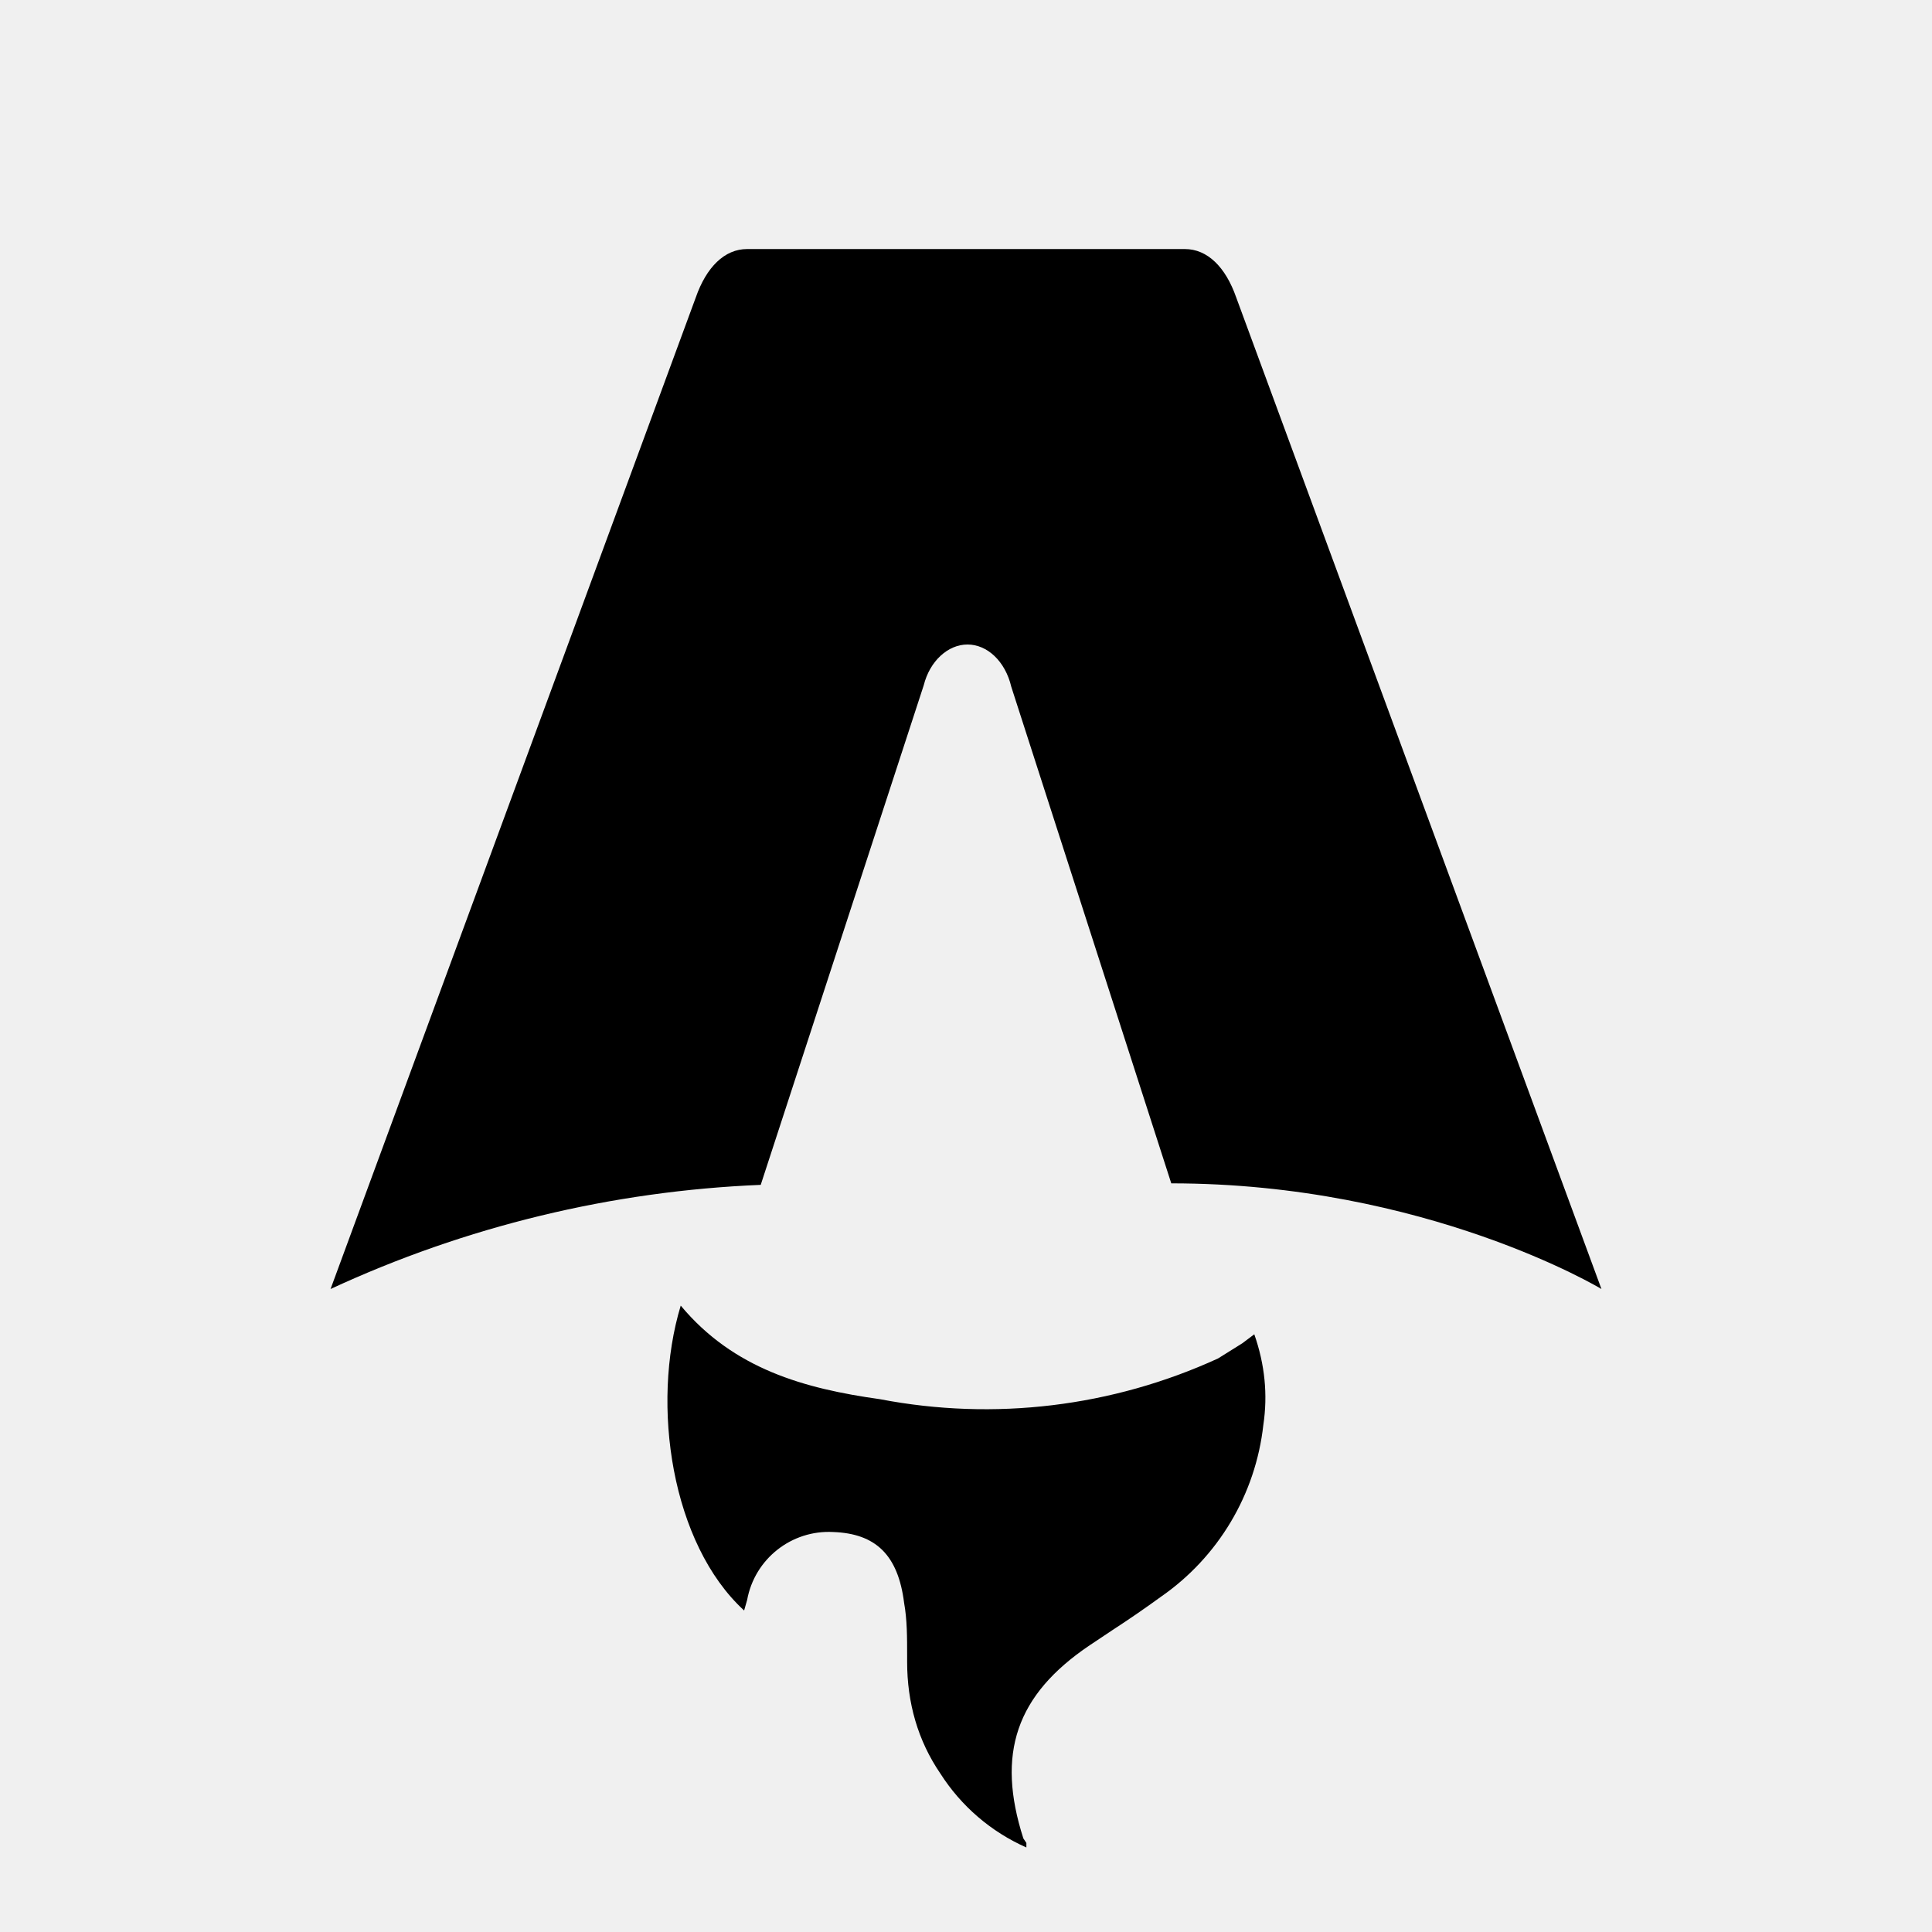
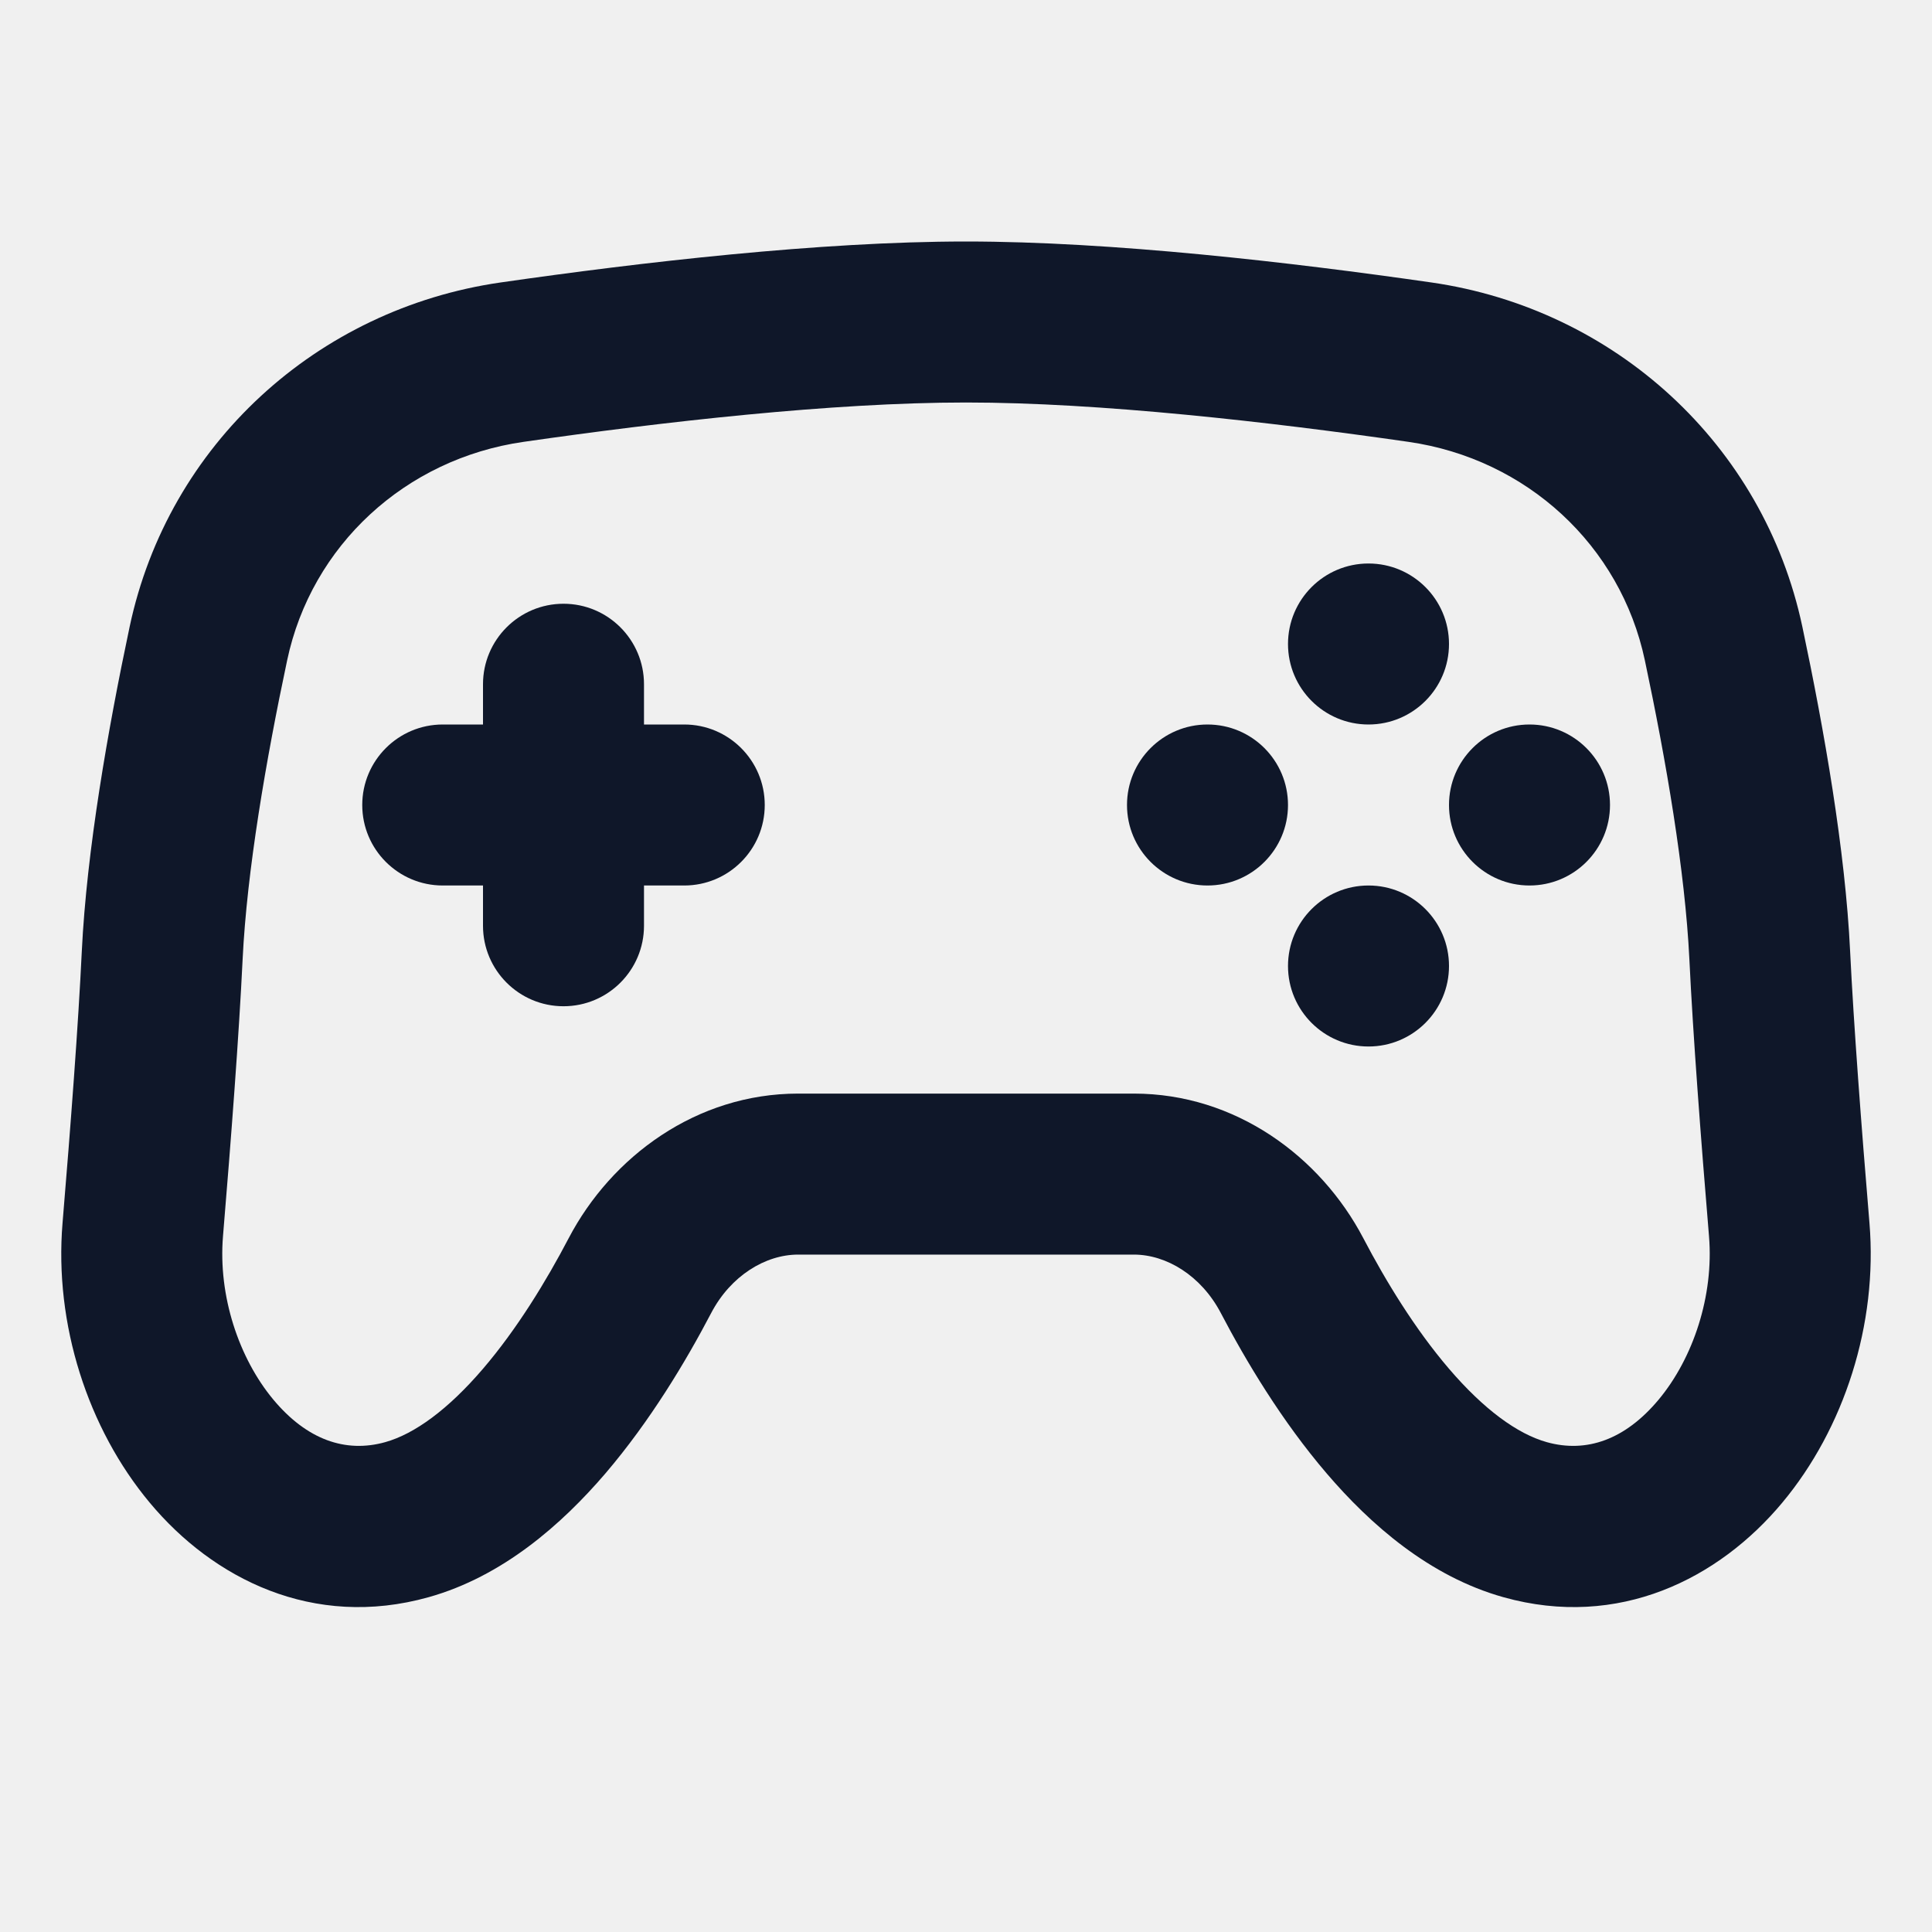
- <svg xmlns="http://www.w3.org/2000/svg" fill="none" viewBox="0 0 128 128">
-   <path d="M50.4 78.5a75.1 75.1 0 0 0-28.5 6.9l24.2-65.7c.7-2 1.9-3.2 3.4-3.2h29c1.5 0 2.7 1.2 3.4 3.2l24.2 65.7s-11.6-7-28.5-7L67 45.5c-.4-1.7-1.6-2.8-2.9-2.8-1.3 0-2.5 1.1-2.9 2.7L50.4 78.5Zm-1.1 28.2Zm-4.2-20.2c-2 6.6-.6 15.8 4.2 20.2a17.5 17.5 0 0 1 .2-.7 5.5 5.5 0 0 1 5.7-4.5c2.8.1 4.3 1.5 4.7 4.7.2 1.1.2 2.3.2 3.5v.4c0 2.7.7 5.2 2.2 7.4a13 13 0 0 0 5.7 4.9v-.3l-.2-.3c-1.8-5.6-.5-9.5 4.4-12.8l1.5-1a73 73 0 0 0 3.2-2.2 16 16 0 0 0 6.8-11.4c.3-2 .1-4-.6-6l-.8.6-1.6 1a37 37 0 0 1-22.4 2.7c-5-.7-9.7-2-13.2-6.2Z" />
-   <style>
-         path { fill: #000; }
-         @media (prefers-color-scheme: dark) {
-             path { fill: #FFF; }
-         }
-     </style>
+ <svg xmlns="http://www.w3.org/2000/svg" viewBox="0 0 24 24" fill="none">
+   <g id="SVGRepo_bgCarrier" stroke-width="0" />
+   <g id="SVGRepo_tracerCarrier" stroke-linecap="round" stroke-linejoin="round" />
+   <g id="SVGRepo_iconCarrier">
+     <path d="M8 8.5C8 7.948 7.552 7.5 7 7.5C6.448 7.5 6 7.948 6 8.5V9H5.5C4.948 9 4.5 9.448 4.5 10C4.5 10.552 4.948 11 5.5 11H6V11.5C6 12.052 6.448 12.5 7 12.5C7.552 12.5 8 12.052 8 11.5V11H8.5C9.052 11 9.5 10.552 9.5 10C9.5 9.448 9.052 9 8.5 9H8V8.5Z" fill="#0F1729" />
+     <path d="M18 8C18 8.552 17.552 9 17 9C16.448 9 16 8.552 16 8C16 7.448 16.448 7 17 7C17.552 7 18 7.448 18 8Z" fill="#0F1729" />
+     <path d="M17 13C17.552 13 18 12.552 18 12C18 11.448 17.552 11 17 11C16.448 11 16 11.448 16 12C16 12.552 16.448 13 17 13Z" fill="#0F1729" />
+     <path d="M16 10C16 10.552 15.552 11 15 11C14.448 11 14 10.552 14 10C14 9.448 14.448 9 15 9C15.552 9 16 9.448 16 10Z" fill="#0F1729" />
+     <path d="M19 11C19.552 11 20 10.552 20 10C20 9.448 19.552 9 19 9C18.448 9 18 9.448 18 10C18 10.552 18.448 11 19 11Z" fill="#0F1729" />
+     <path fill-rule="evenodd" clip-rule="evenodd" d="M12 3C10.188 3 7.962 3.258 6.218 3.509C3.943 3.837 2.091 5.517 1.61 7.788C1.341 9.059 1.077 10.562 1.016 11.82C0.973 12.723 0.878 13.983 0.777 15.192C0.672 16.45 1.091 17.746 1.861 18.668C2.646 19.609 3.889 20.243 5.324 19.841C6.242 19.584 6.976 18.939 7.521 18.303C8.077 17.652 8.52 16.912 8.835 16.31C9.078 15.847 9.509 15.585 9.915 15.585H14.085C14.491 15.585 14.922 15.847 15.165 16.31C15.48 16.912 15.923 17.652 16.48 18.303C17.024 18.939 17.758 19.584 18.676 19.841C20.111 20.243 21.354 19.609 22.139 18.668C22.909 17.746 23.328 16.45 23.223 15.192C23.122 13.983 23.027 12.723 22.983 11.82C22.923 10.562 22.659 9.059 22.39 7.788C21.909 5.517 20.057 3.837 17.782 3.509C16.038 3.258 13.812 3 12 3ZM6.503 5.489C8.227 5.241 10.337 5 12 5C13.663 5 15.773 5.241 17.497 5.489C18.965 5.7 20.131 6.775 20.433 8.203C20.697 9.446 20.933 10.822 20.986 11.916C21.031 12.856 21.129 14.146 21.23 15.358C21.291 16.096 21.034 16.871 20.604 17.387C20.189 17.884 19.709 18.053 19.215 17.915C18.85 17.813 18.433 17.509 17.999 17.002C17.577 16.509 17.214 15.913 16.936 15.382C16.404 14.367 15.348 13.585 14.085 13.585H9.915C8.652 13.585 7.596 14.367 7.064 15.382C6.786 15.913 6.423 16.509 6.001 17.002C5.567 17.509 5.15 17.813 4.785 17.915C4.291 18.053 3.811 17.884 3.396 17.387C2.966 16.871 2.709 16.096 2.77 15.358C2.871 14.146 2.969 12.856 3.014 11.916C3.067 10.822 3.303 9.446 3.567 8.203C3.869 6.775 5.035 5.7 6.503 5.489Z" fill="#0F1729" />
+   </g>
</svg>
